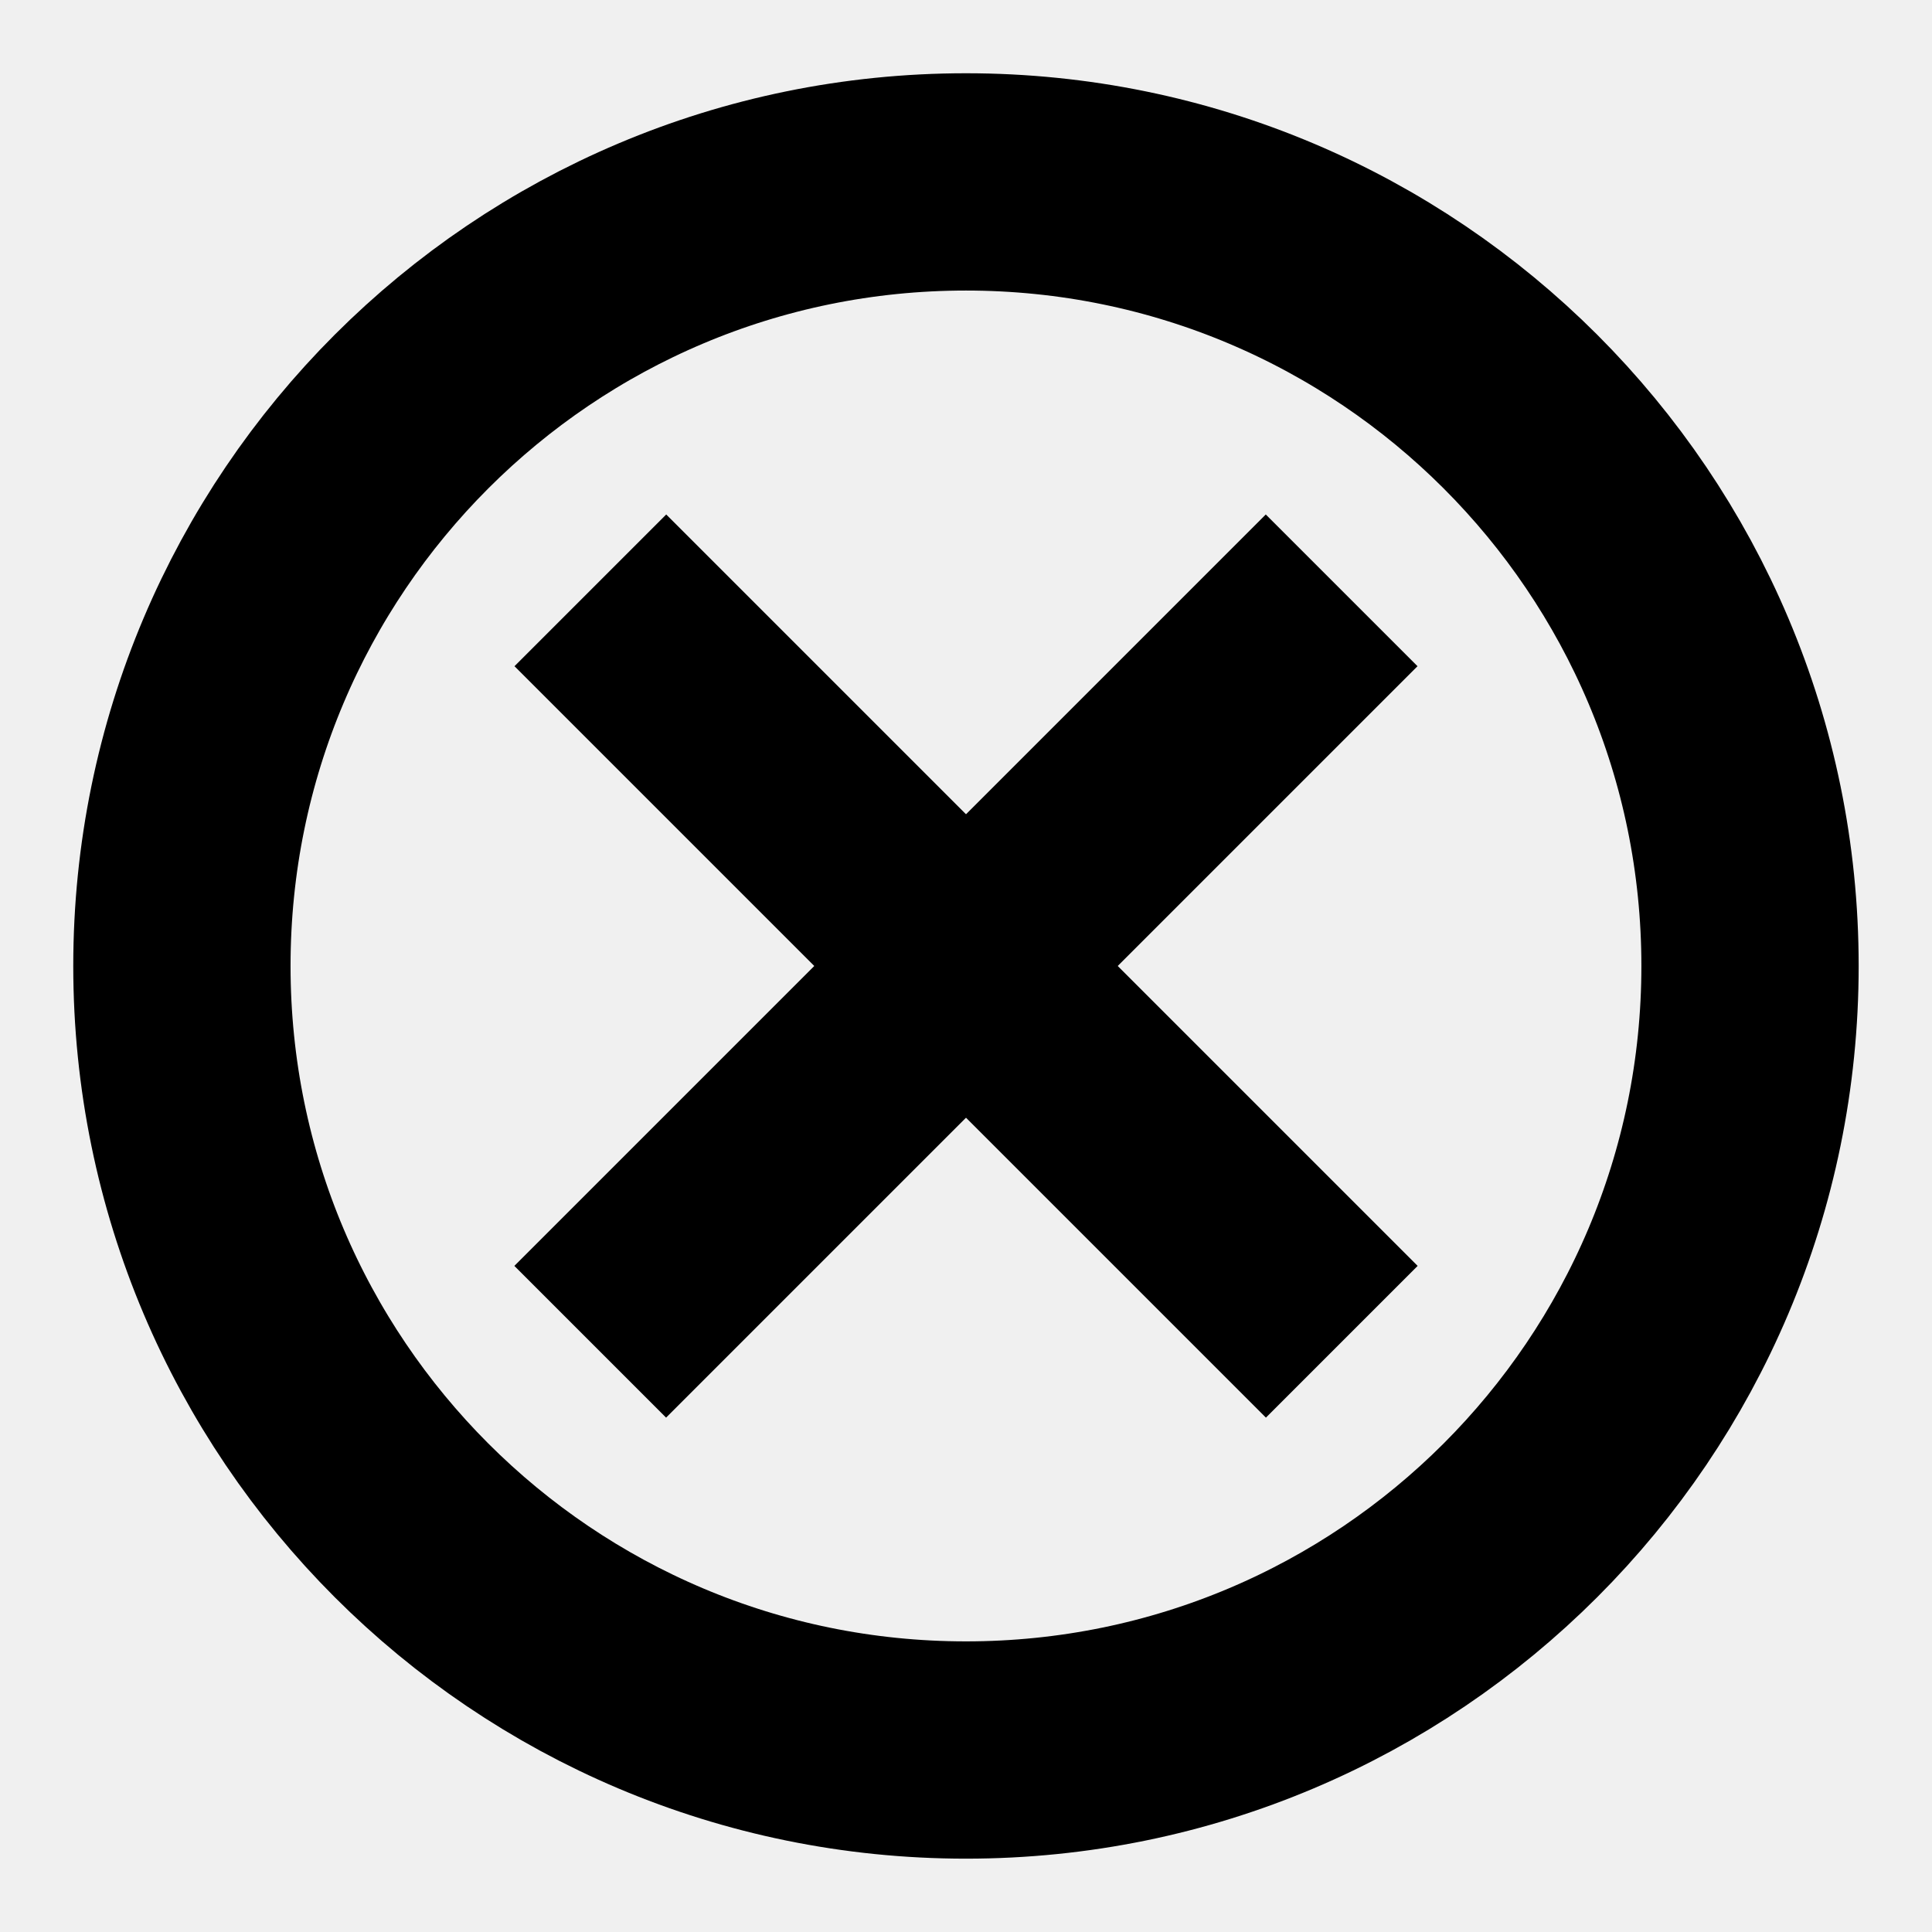
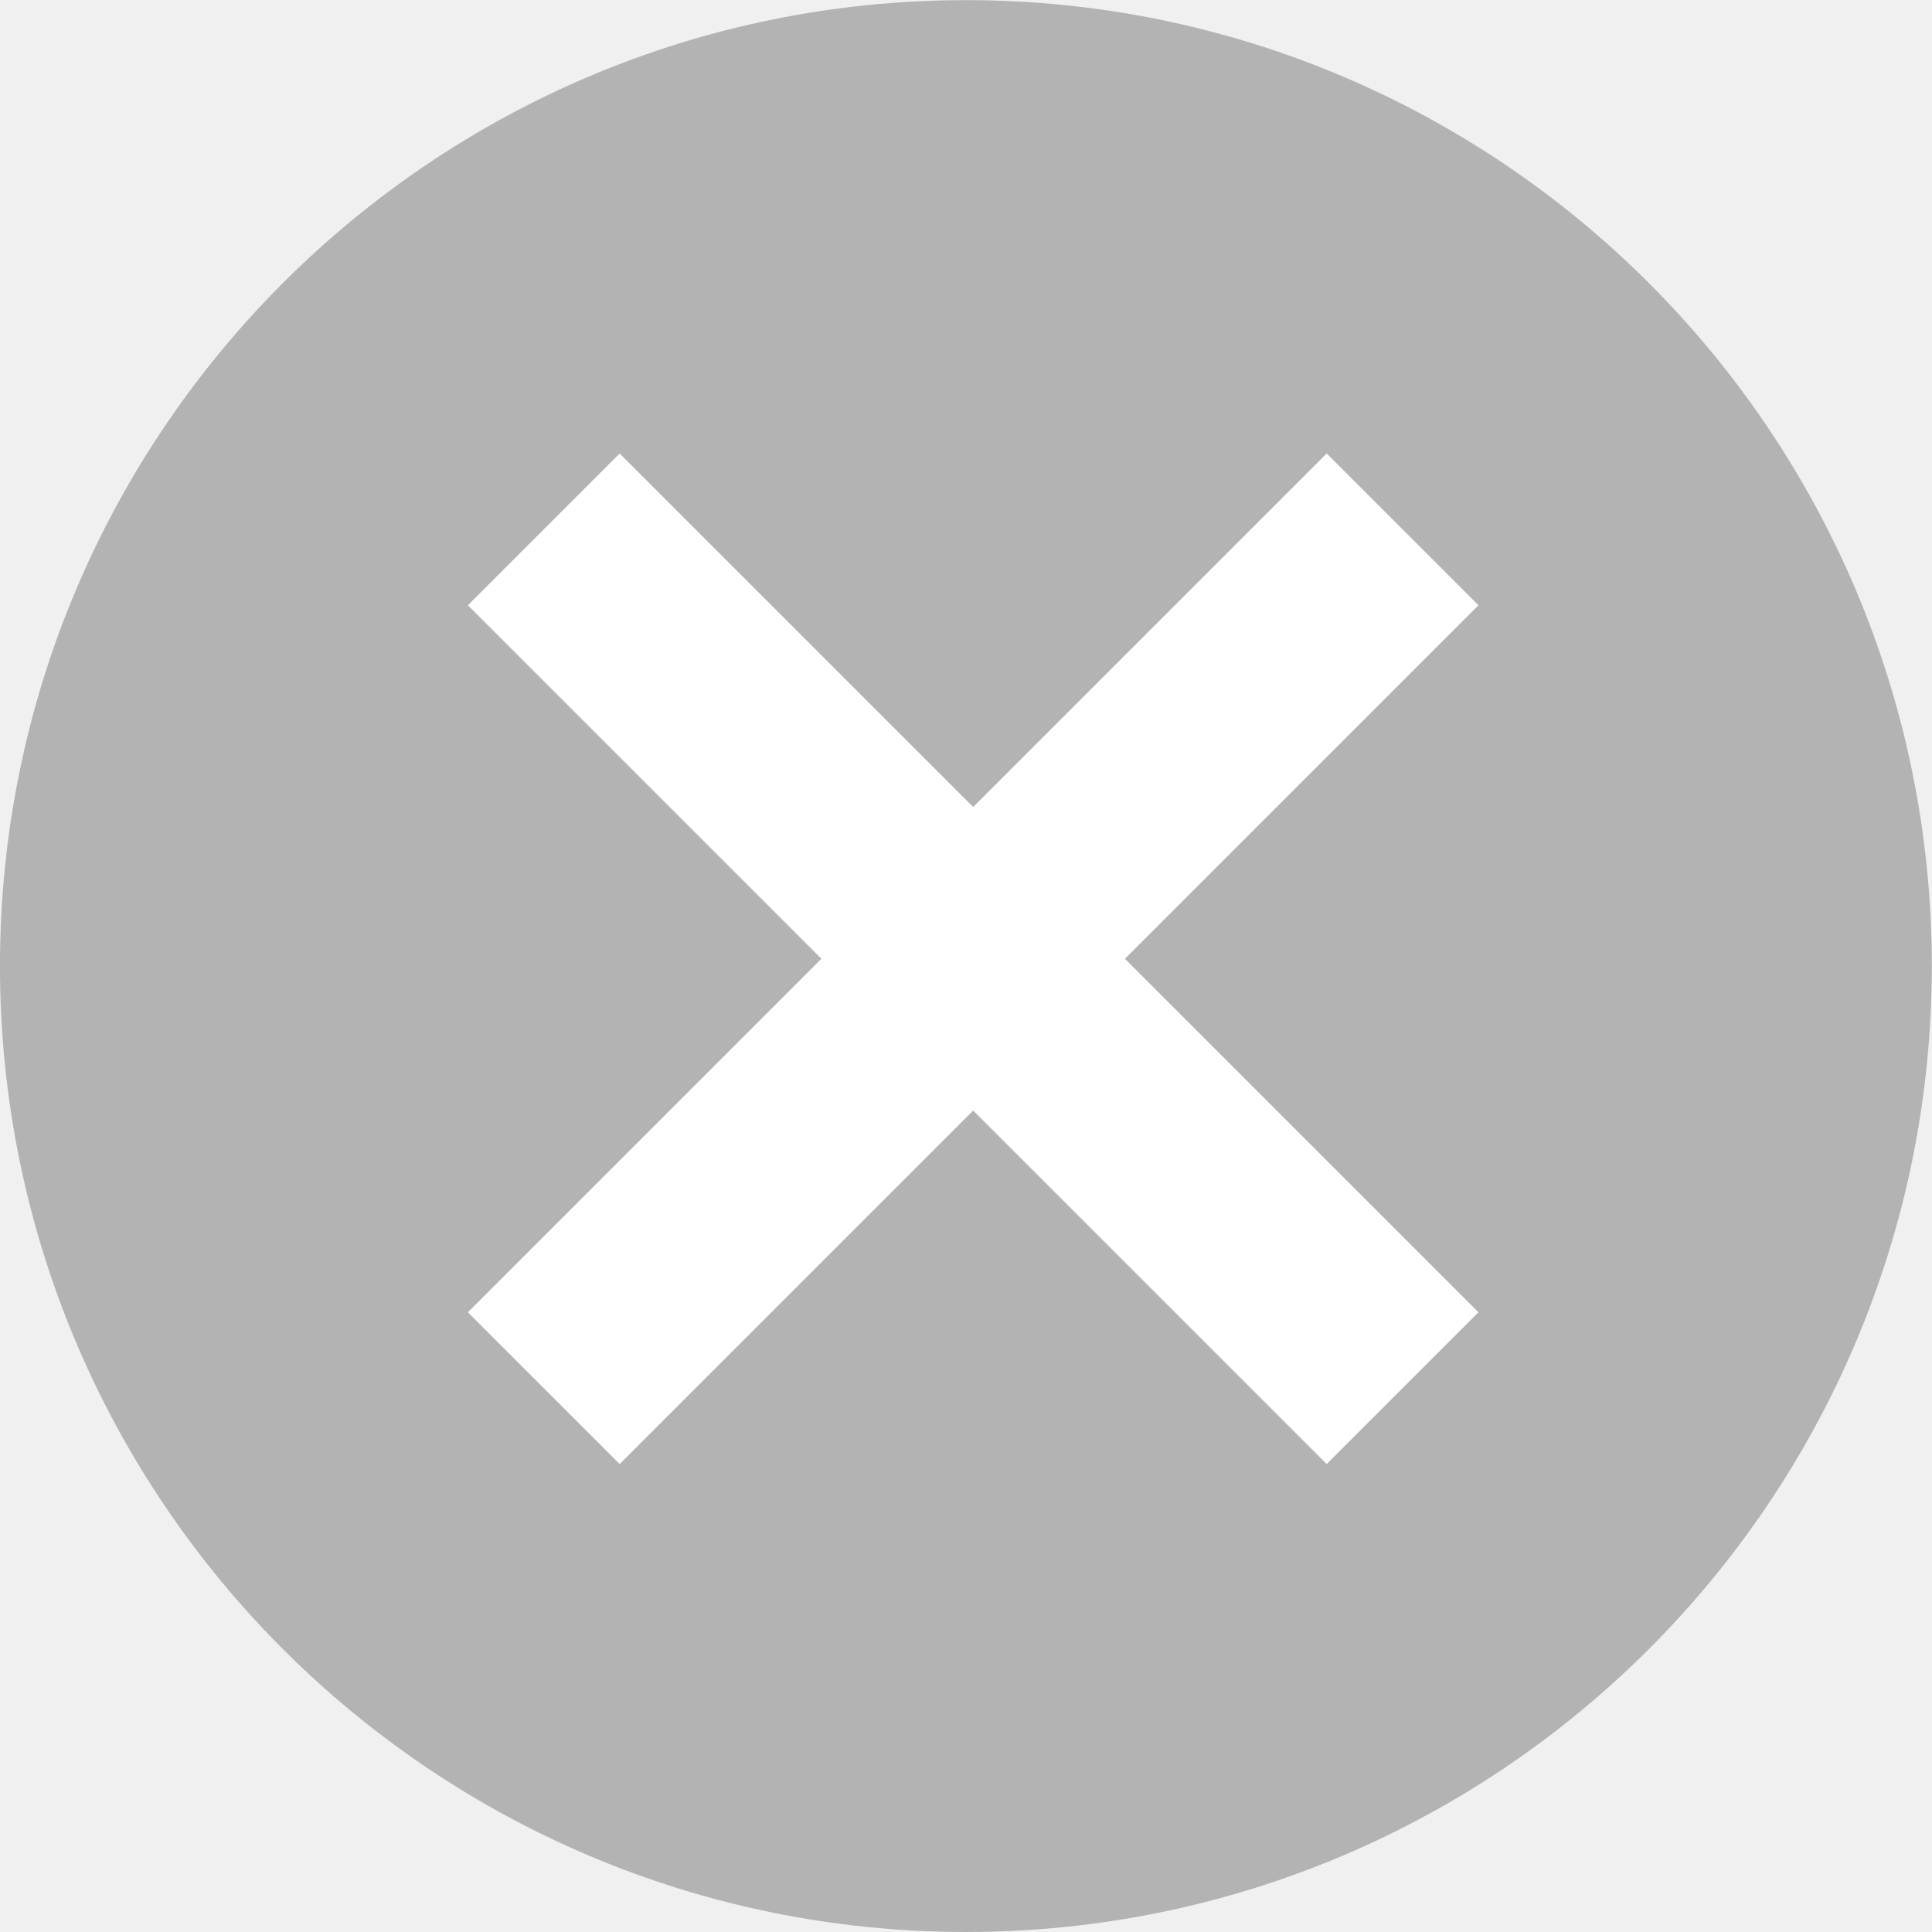
<svg xmlns="http://www.w3.org/2000/svg" width="16" height="16" id="svg2" version="1.1">
  <defs id="defs4">
    </defs>
  <g id="layer1" transform="translate(0,-1036.362)">
-     <path style="fill:none;fill-opacity:1;fill-rule:nonzero;stroke:#000000;stroke-width:1.438;stroke-linecap:round;stroke-linejoin:miter;stroke-miterlimit:4;stroke-opacity:1;stroke-dasharray:none" id="path2816" d="m 12.776,7.98 c 0,2.866 -2.323,5.189 -5.189,5.189 -2.866,0 -5.189,-2.323 -5.189,-5.189 0,-2.866 2.323,-5.189 5.189,-5.189 2.866,0 5.189,2.323 5.189,5.189 z" transform="matrix(1.251347,0,0,1.251346,-1.494246,1034.376)" />
-     <path style="fill:none;stroke:#000000;stroke-width:1.777;stroke-linecap:butt;stroke-linejoin:miter;stroke-miterlimit:4;stroke-opacity:1;stroke-dasharray:none" d="m 4.889,1041.251 6.223,6.223" id="path3590" />
-     <path id="path3592" d="m 11.111,1041.251 -6.223,6.223" style="fill:none;stroke:#000000;stroke-width:1.777;stroke-linecap:butt;stroke-linejoin:miter;stroke-miterlimit:4;stroke-opacity:1;stroke-dasharray:none" />
+     <path style="fill:#b3b3b3;stroke:#b3b3b3;stroke-width:1.316;stroke-linecap:round;stroke-linejoin:miter;stroke-miterlimit:4;stroke-opacity:1;stroke-dasharray:none" id="path2816" d="m 12.776,7.98 a 5.189,5.189 0 1 1 -10.378,0 5.189,5.189 0 1 1 10.378,0 z" transform="matrix(1.368118,0,0,1.368117,-2.380793,1033.445)" />
+     <g id="g2986" transform="matrix(1.062462,0,0,1.06246,-0.3181187,-65.41275)">
+       <path id="path3590" d="m 4.538,1041.13 6.694,6.694" style="fill:none;stroke:#ffffff;stroke-width:1.673;stroke-linecap:butt;stroke-linejoin:miter;stroke-miterlimit:4;stroke-opacity:1;stroke-dasharray:none" />
+       <path style="fill:none;stroke:#ffffff;stroke-width:1.673;stroke-linecap:butt;stroke-linejoin:miter;stroke-miterlimit:4;stroke-opacity:1;stroke-dasharray:none" d="m 11.232,1041.13 -6.694,6.694" id="path3592" />
+     </g>
+     <path transform="matrix(1.368118,0,0,1.368117,-2.380793,1051.445)" d="m 12.776,7.98 a 5.189,5.189 0 1 1 -10.378,0 5.189,5.189 0 1 1 10.378,0 z" id="path2990" style="fill:#b3b3b3;stroke:#b3b3b3;stroke-width:1.316;stroke-linecap:round;stroke-linejoin:miter;stroke-miterlimit:4;stroke-opacity:1;stroke-dasharray:none" />
+     <g transform="matrix(1.062462,0,0,1.06246,-0.3181187,-47.41275)" id="g2992" style="stroke:#1a1a1a">
+       <path style="fill:none;stroke:#1a1a1a;stroke-width:1.673;stroke-linecap:butt;stroke-linejoin:miter;stroke-miterlimit:4;stroke-opacity:1;stroke-dasharray:none" d="m 4.538,1041.13 6.694,6.694" id="path2994" />
+       <path id="path2996" d="m 11.232,1041.13 -6.694,6.694" style="fill:none;stroke:#1a1a1a;stroke-width:1.673;stroke-linecap:butt;stroke-linejoin:miter;stroke-miterlimit:4;stroke-opacity:1;stroke-dasharray:none" />
+     </g>
  </g>
</svg>
